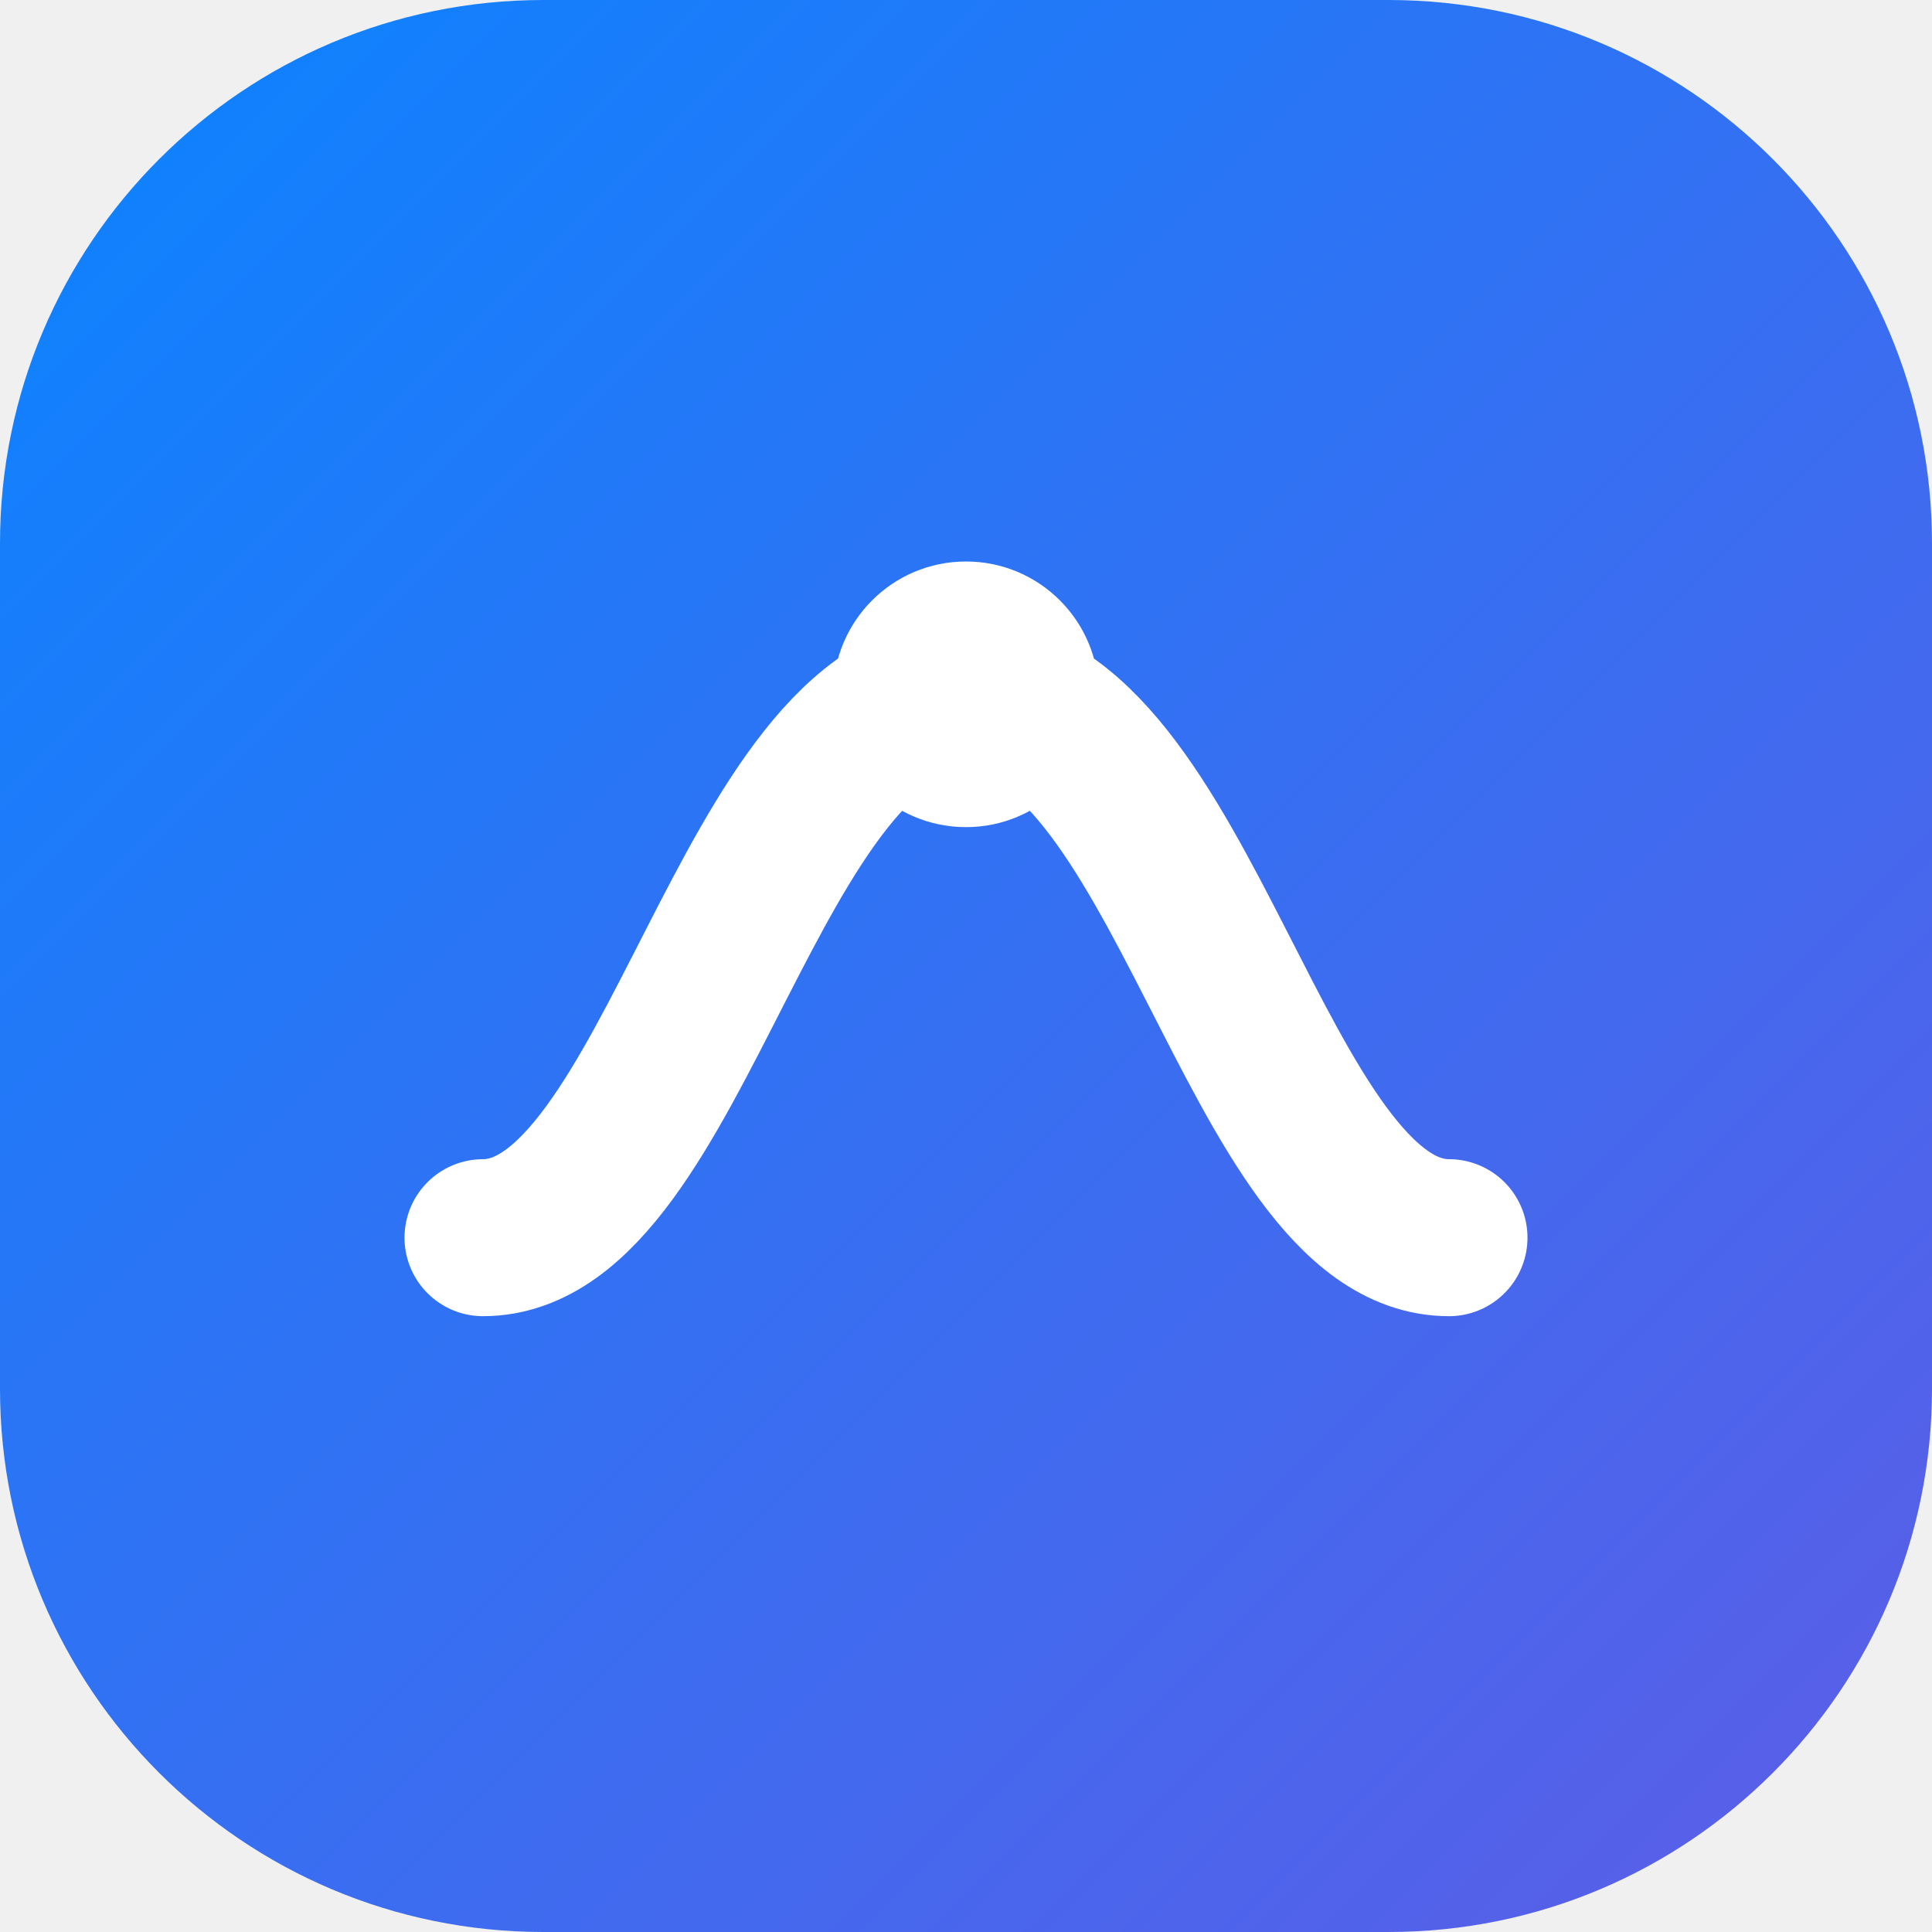
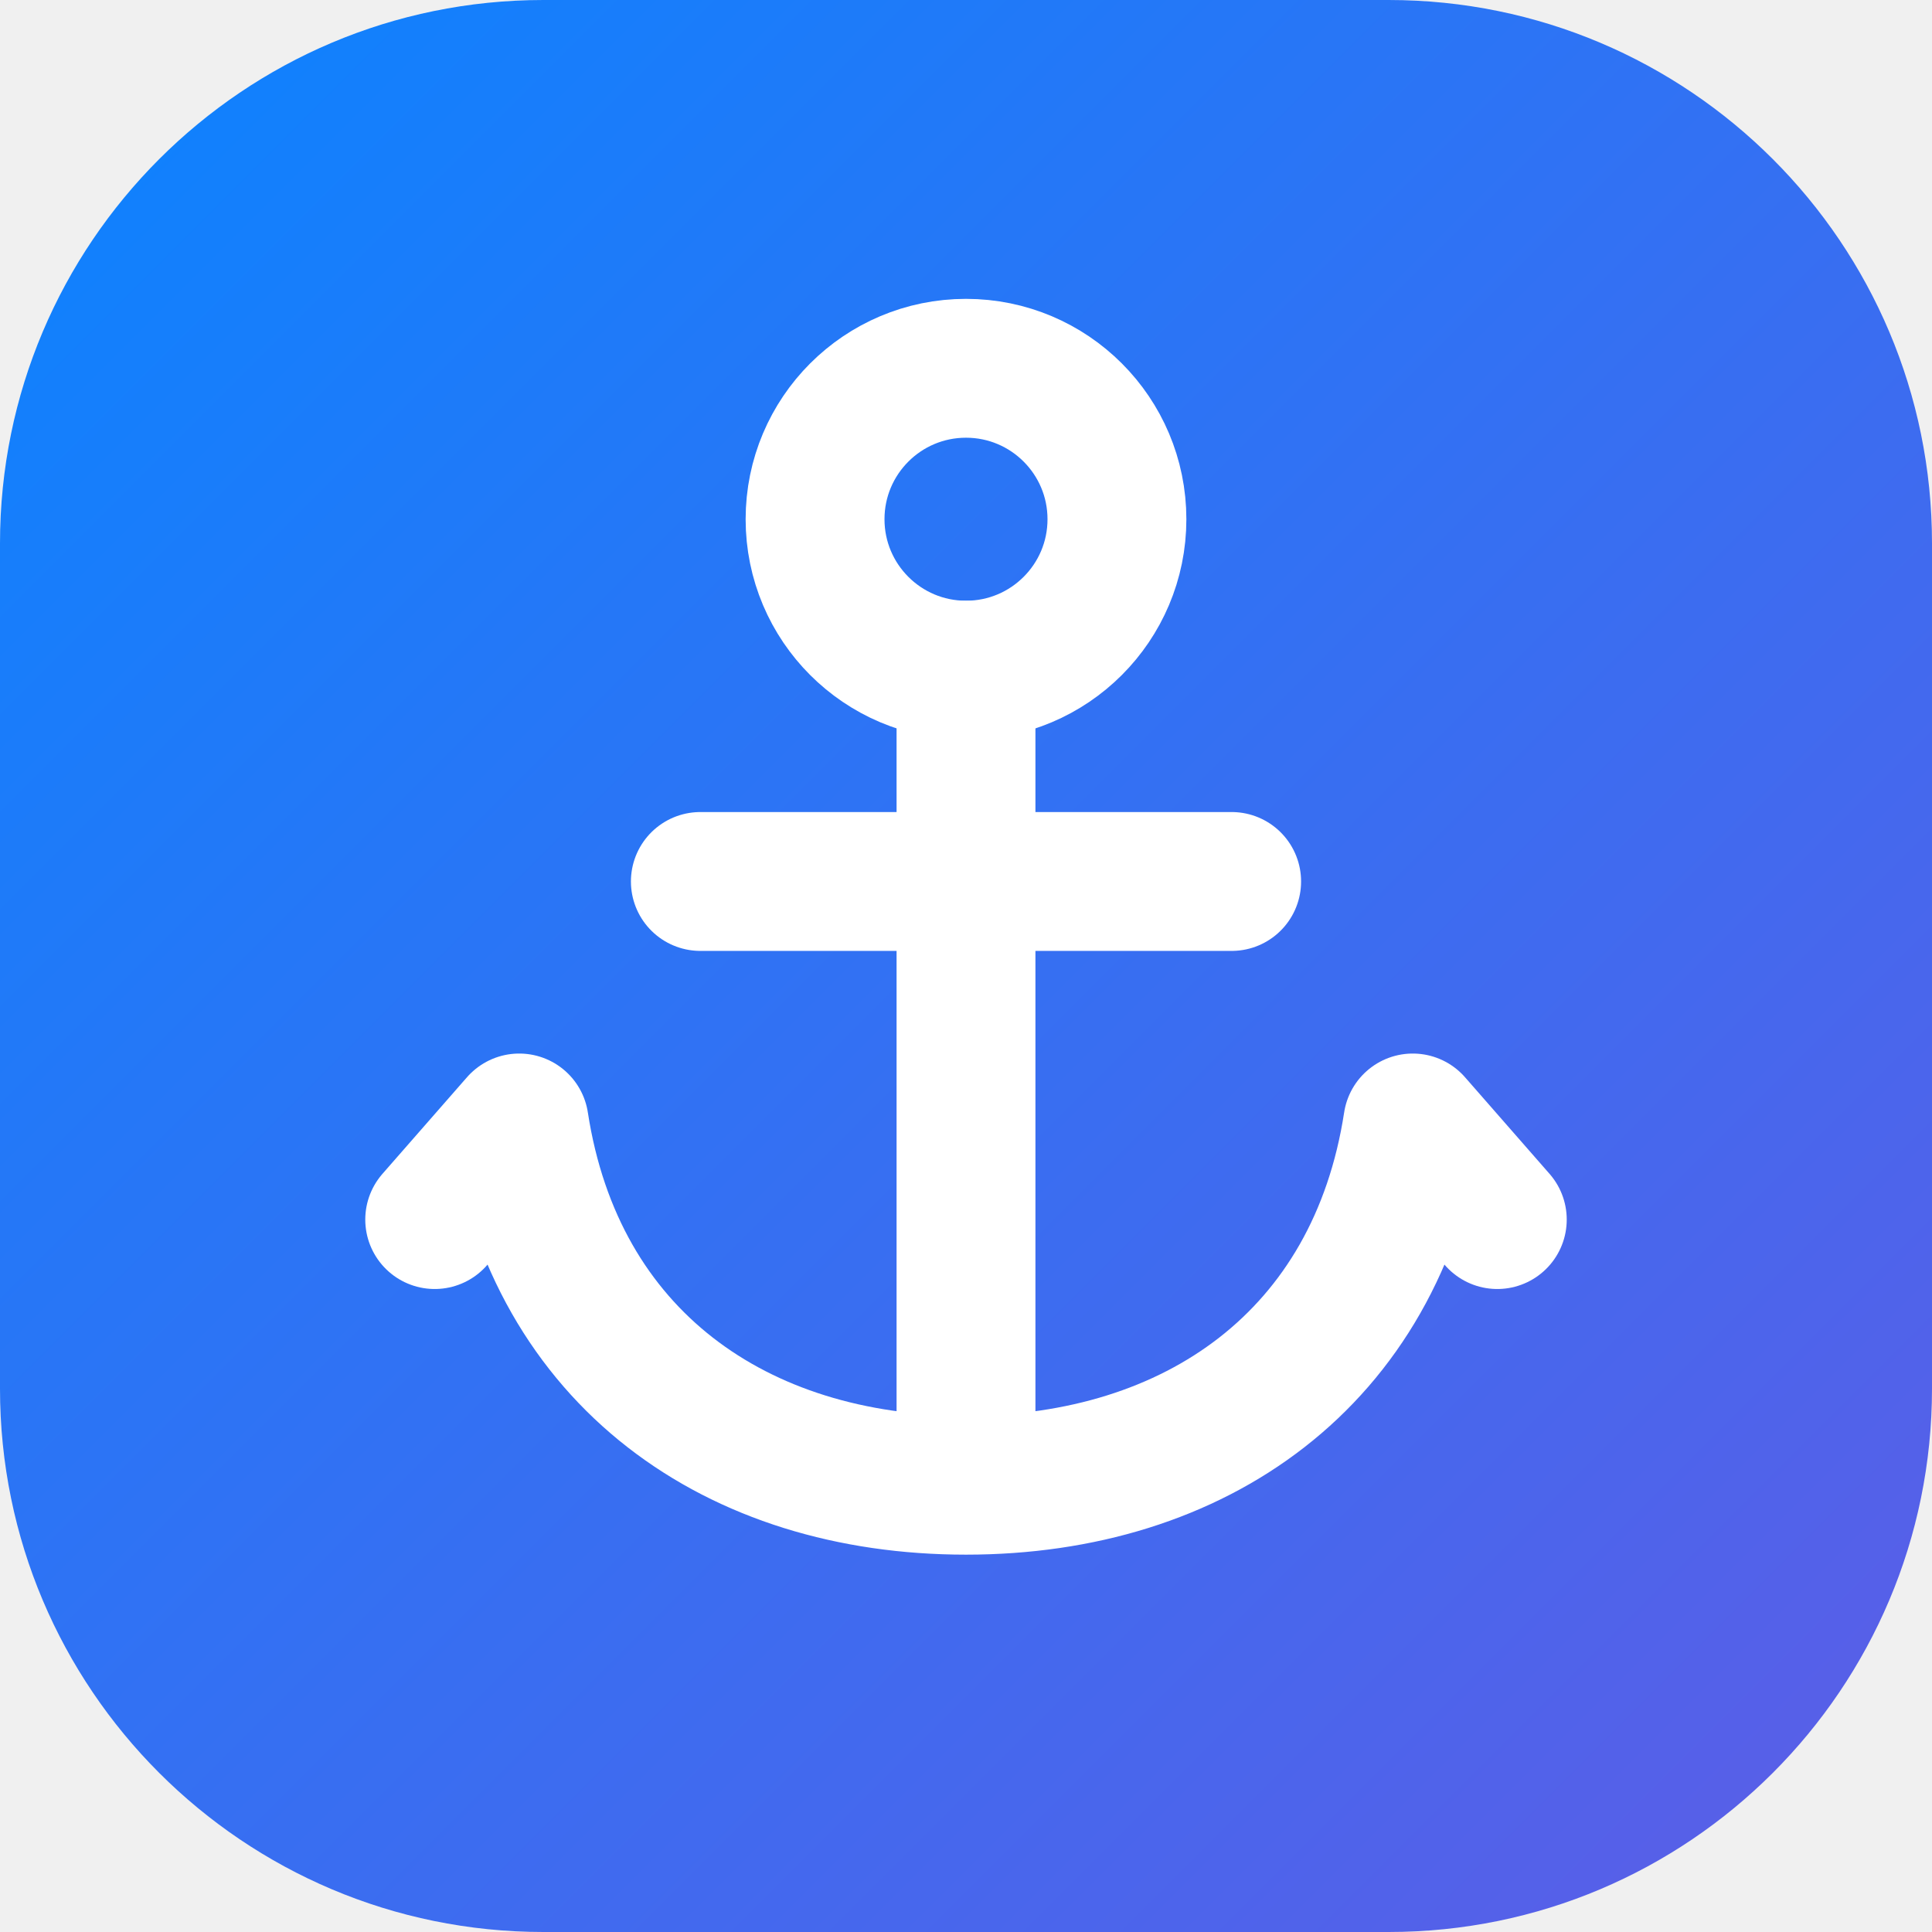
<svg xmlns="http://www.w3.org/2000/svg" viewBox="0 0 32 32">
  <defs>
    <linearGradient id="g" x1="0" y1="0" x2="1" y2="1">
      <stop offset="0" stop-color="#0a84ff" />
      <stop offset="1" stop-color="#5e5ce6" />
    </linearGradient>
  </defs>
  <rect width="32" height="32" rx="9" fill="url(#g)" />
-   <path d="M8 20.5c3.2 0 4.4-9 8-9s4.8 9 8 9" fill="none" stroke="#fff" stroke-width="2.6" stroke-linecap="round" />
-   <circle cx="16" cy="11.5" r="2.2" fill="#fff" />
+   <circle cx="16" cy="8.6" r="2.5" fill="none" stroke="#fff" stroke-width="2.3" />
+   <path d="M16 11.1V24.6M11.6 14.6h8.8M8.6 18.6c.6 3.9 3.6 6 7.4 6s6.8-2.1 7.4-6M8.6 18.6l-1.4 1.6M23.4 18.6l1.4 1.6" fill="none" stroke="#fff" stroke-width="2.3" stroke-linecap="round" stroke-linejoin="round" />
</svg>
